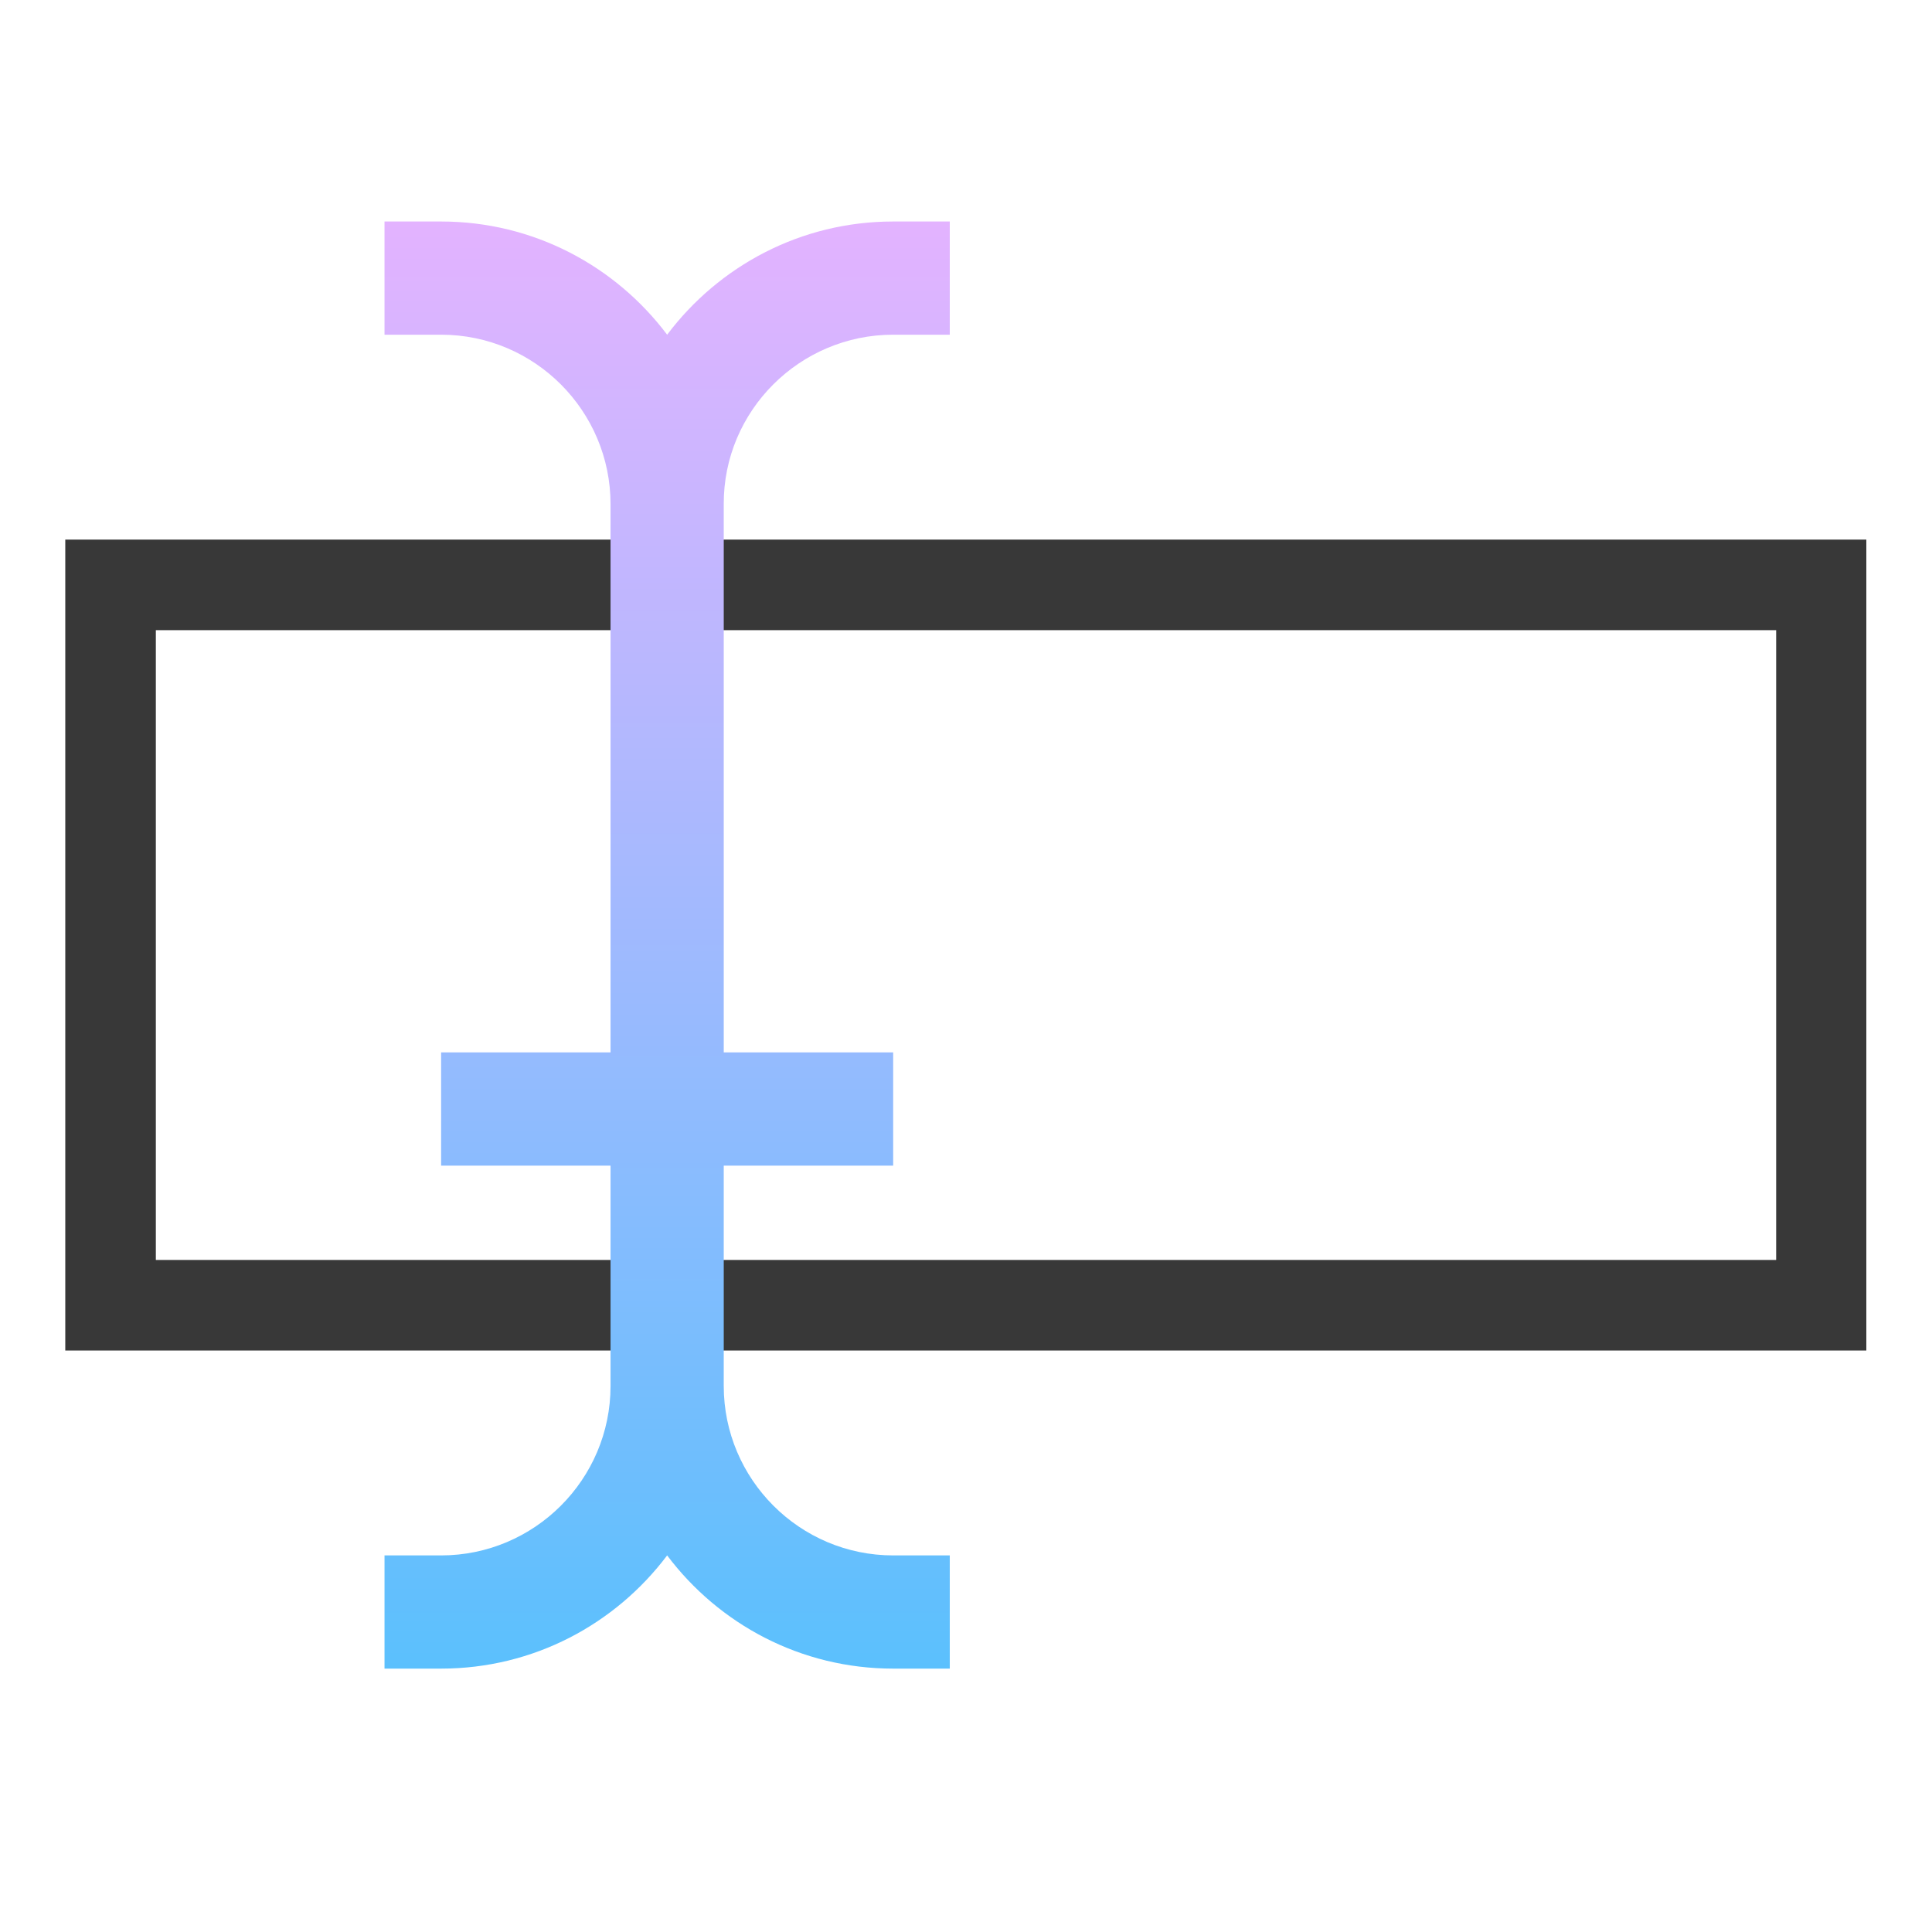
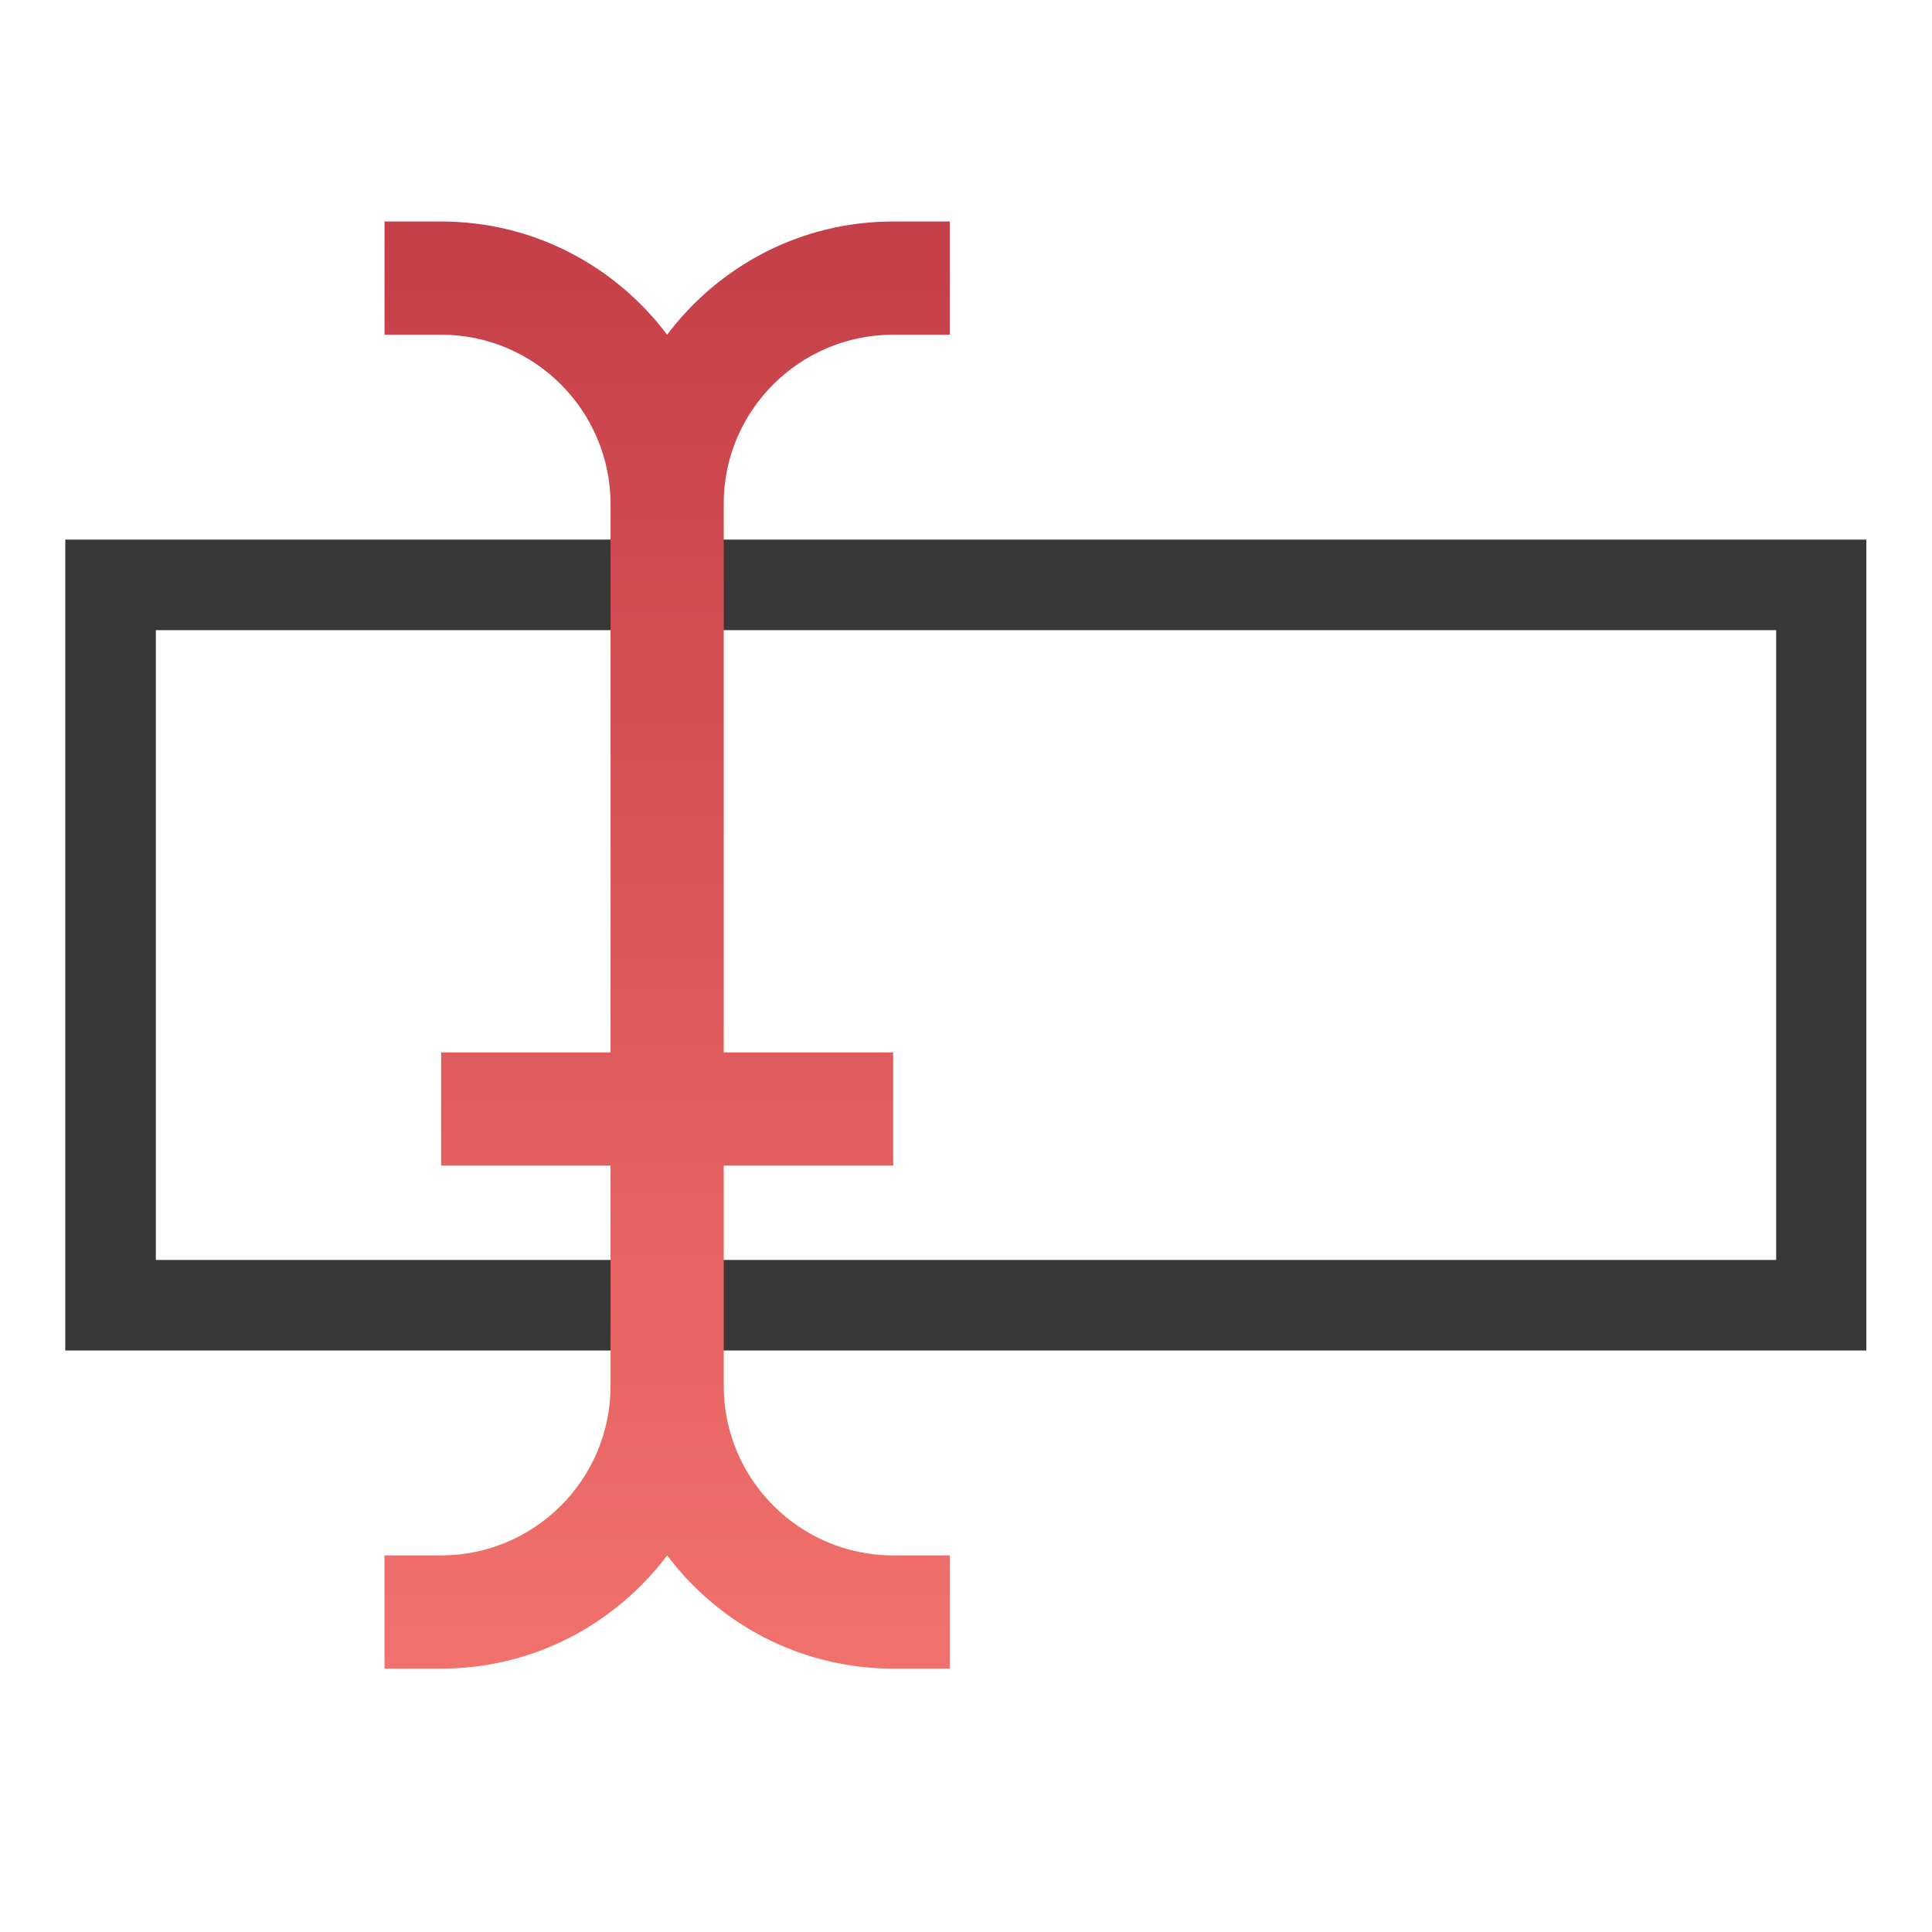
<svg xmlns="http://www.w3.org/2000/svg" version="1.1" id="Capa_1" x="0px" y="0px" viewBox="0 0 512 512" style="enable-background:new 0 0 512 512;" xml:space="preserve">
  <style type="text/css">
	.family-st0{fill:#383838;}
	.family-st1{fill:url(#SVGID_1_);}
</style>
  <g>
    <path class="family-st0" d="M470.7,167v166.9H41.3V167H470.7 M494.7,143H17.3v214.9h477.3V143L494.7,143z" />
  </g>
  <linearGradient id="SVGID_1_" gradientUnits="userSpaceOnUse" x1="176.767" y1="312.731" x2="176.767" y2="696.22" gradientTransform="matrix(1 0 0 1 0 -254)">
-     <stop offset="0" style="stop-color:#E3B3FF" />
-     <stop offset="1" style="stop-color:#5BC0FD" />
+     <stop offset="0" style="stop-color:#C53F48" />
+     <stop offset="1" style="stop-color:#F1716C" />
  </linearGradient>
  <path class="family-st1" d="M236.7,88.7h15v-30h-15c-24.5,0-46.2,11.8-59.9,30c-13.7-18.2-35.4-30-59.9-30h-15v30h15  c24.8,0,44.9,20.2,44.9,44.9v145.3h-44.9v30h44.9v58.4c0,24.8-20.2,44.9-44.9,44.9h-15v30h15c24.5,0,46.2-11.8,59.9-30  c13.7,18.2,35.4,30,59.9,30h15v-30h-15c-24.8,0-44.9-20.2-44.9-44.9v-58.4h44.9v-30h-44.9V133.6C191.7,108.9,211.9,88.7,236.7,88.7z  " />
</svg>
